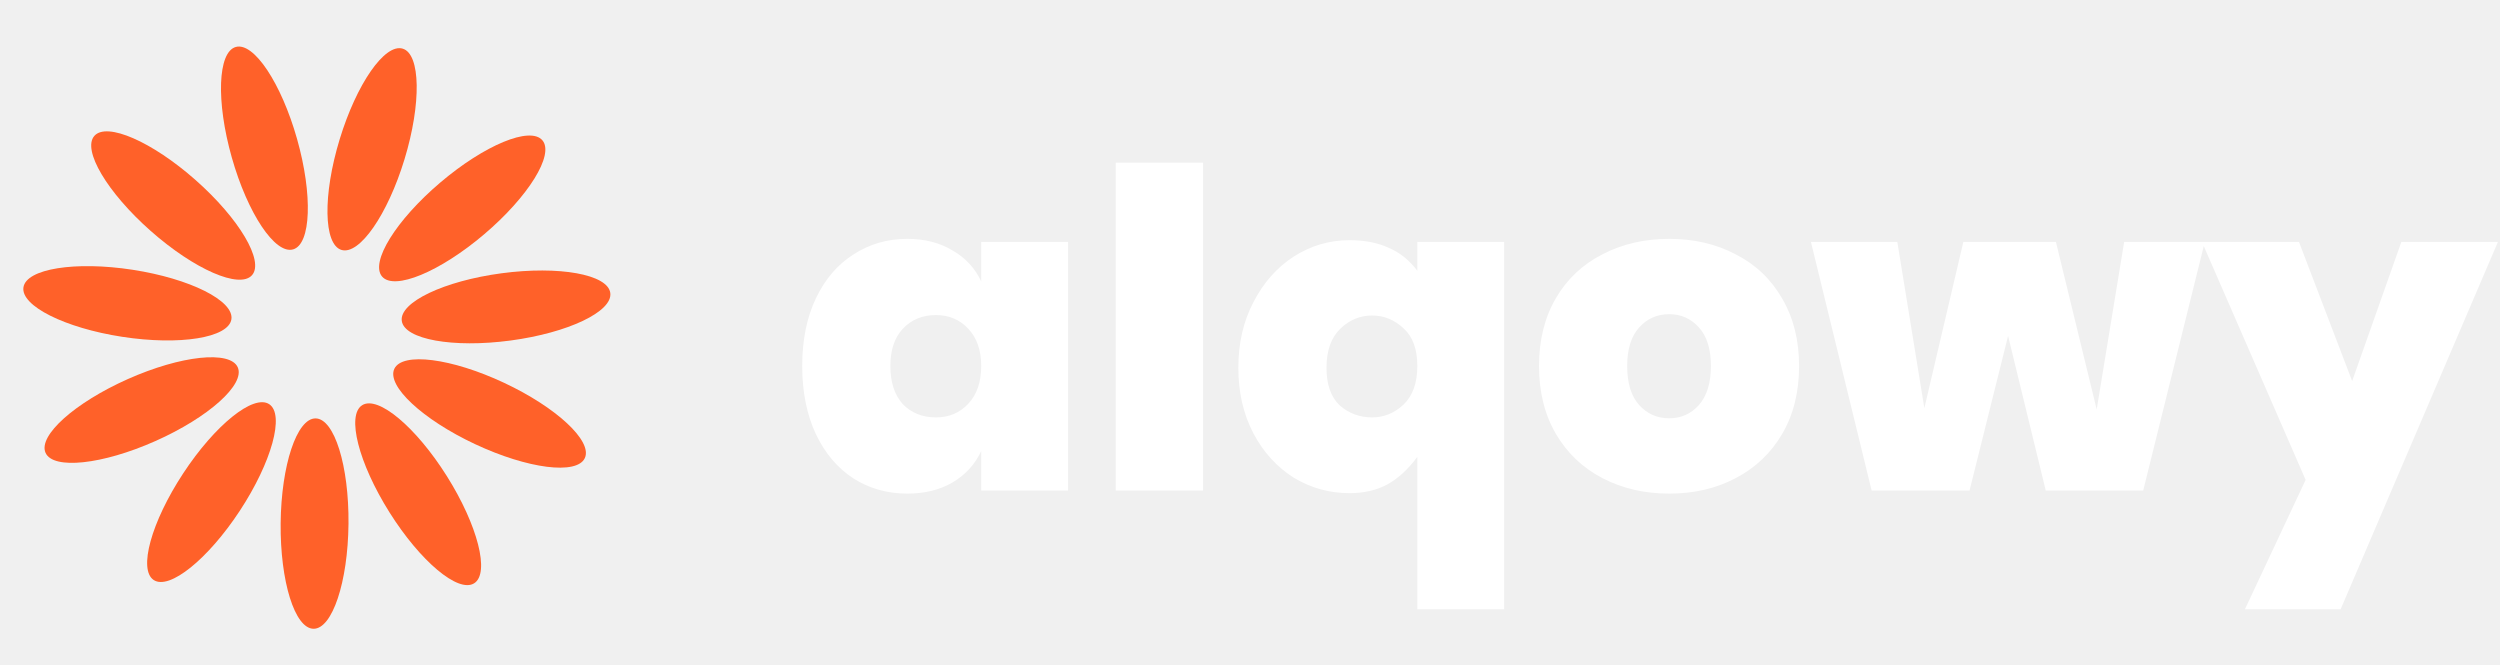
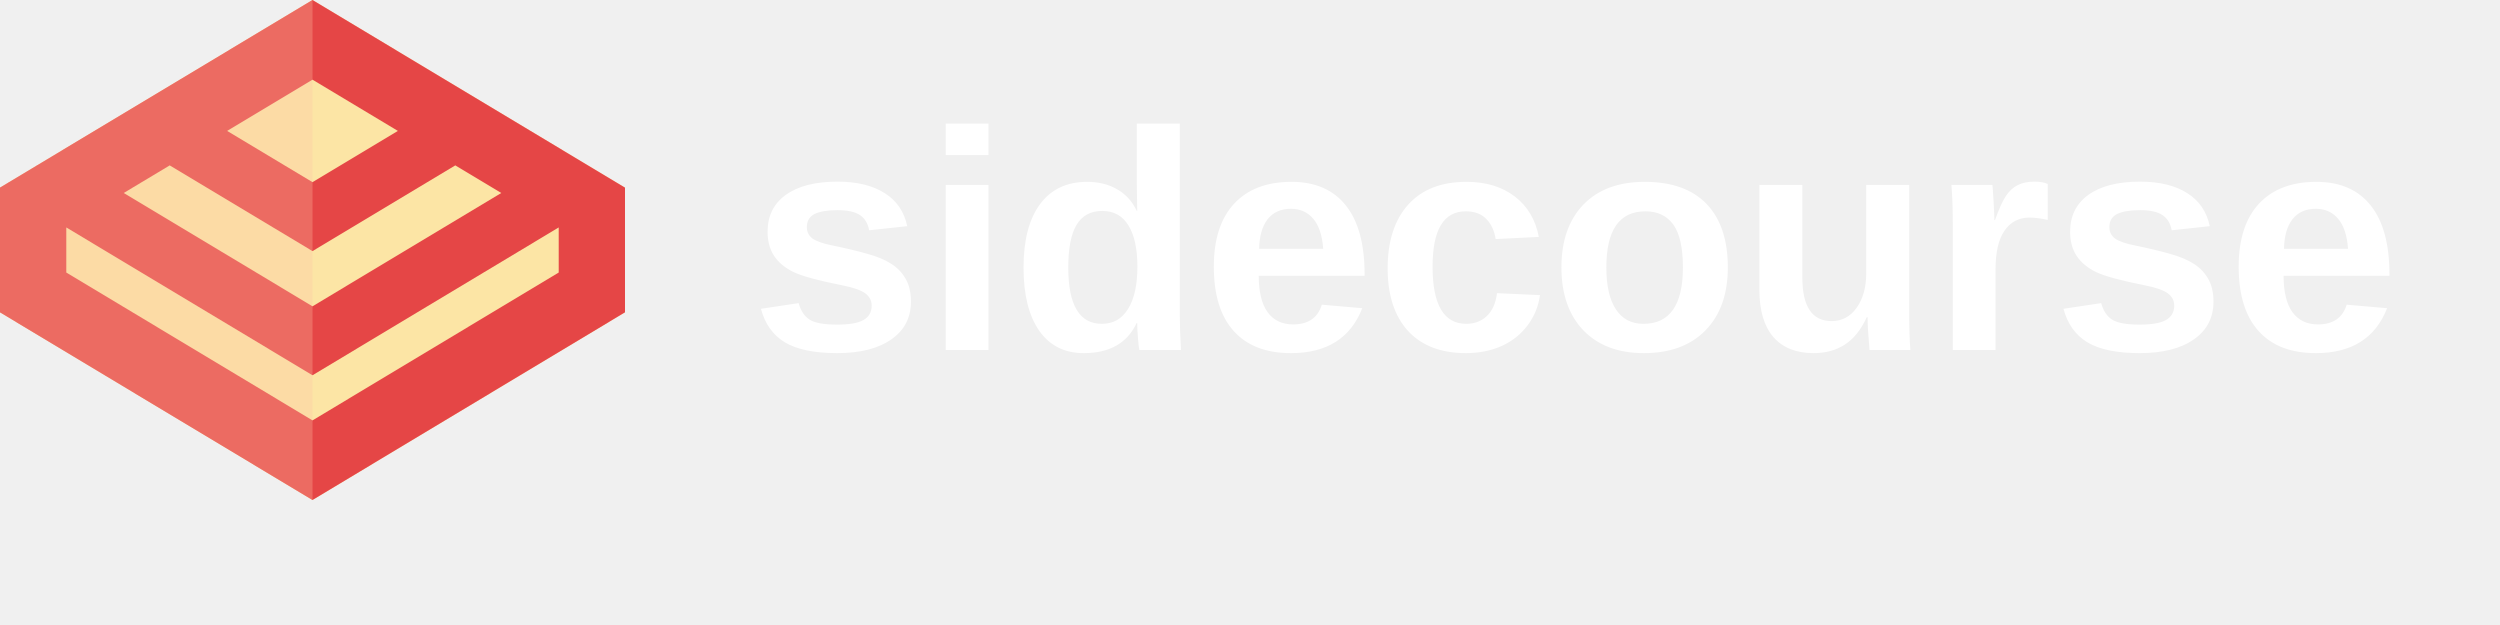
- <svg xmlns="http://www.w3.org/2000/svg" width="158" height="42" viewBox="0 0 158 42" fill="none">
-   <path d="M22.025 33.111C22.061 29.44 21.13 26.454 19.946 26.443C18.762 26.431 17.773 29.398 17.737 33.07C17.701 36.741 18.632 39.727 19.816 39.738C21 39.75 21.989 36.783 22.025 33.111Z" fill="#FF6129" />
-   <path d="M15.158 32.278C17.173 29.209 18.004 26.194 17.014 25.544C16.024 24.894 13.588 26.855 11.573 29.924C9.558 32.993 8.727 36.008 9.716 36.658C10.706 37.308 13.142 35.347 15.158 32.278Z" fill="#FF6129" />
-   <path d="M9.823 27.874C13.178 26.382 15.507 24.296 15.026 23.214C14.545 22.132 11.435 22.464 8.081 23.956C4.726 25.449 2.397 27.535 2.878 28.617C3.359 29.699 6.469 29.367 9.823 27.874Z" fill="#FF6129" />
-   <path d="M14.624 20.18C14.804 19.009 12.008 17.608 8.379 17.049C4.75 16.491 1.662 16.986 1.482 18.157C1.302 19.327 4.098 20.729 7.727 21.287C11.356 21.846 14.444 21.35 14.624 20.18Z" fill="#FF6129" />
-   <path d="M15.927 17.392C16.711 16.505 15.116 13.814 12.365 11.383C9.614 8.951 6.748 7.699 5.964 8.587C5.18 9.474 6.774 12.164 9.525 14.596C12.277 17.027 15.142 18.279 15.927 17.392Z" fill="#FF6129" />
-   <path d="M18.521 15.762C19.66 15.44 19.774 12.315 18.774 8.782C17.774 5.249 16.04 2.646 14.901 2.969C13.761 3.291 13.648 6.416 14.648 9.949C15.648 13.482 17.382 16.085 18.521 15.762Z" fill="#FF6129" />
-   <path d="M25.567 10.059C26.636 6.547 26.584 3.42 25.452 3.075C24.319 2.73 22.534 5.298 21.465 8.811C20.395 12.323 20.447 15.45 21.58 15.795C22.713 16.14 24.498 13.572 25.567 10.059Z" fill="#FF6129" />
-   <path d="M30.601 14.805C33.399 12.428 35.046 9.769 34.279 8.867C33.513 7.965 30.623 9.16 27.825 11.537C25.027 13.915 23.38 16.573 24.146 17.476C24.913 18.378 27.803 17.183 30.601 14.805Z" fill="#FF6129" />
-   <path d="M32.266 21.521C35.905 21.035 38.728 19.689 38.571 18.515C38.414 17.341 35.336 16.785 31.697 17.271C28.058 17.758 25.235 19.104 25.392 20.278C25.549 21.452 28.627 22.008 32.266 21.521Z" fill="#FF6129" />
-   <path d="M36.96 28.953C37.463 27.881 35.175 25.748 31.85 24.19C28.526 22.632 25.423 22.238 24.921 23.311C24.418 24.383 26.706 26.515 30.031 28.073C33.355 29.631 36.458 30.025 36.96 28.953Z" fill="#FF6129" />
-   <path d="M29.967 36.864C30.97 36.234 30.198 33.203 28.244 30.095C26.289 26.987 23.892 24.978 22.89 25.608C21.887 26.238 22.659 29.269 24.613 32.377C26.568 35.486 28.965 37.494 29.967 36.864Z" fill="#FF6129" />
-   <path d="M57.336 15.096C58.437 15.096 59.389 15.339 60.192 15.824C61.013 16.291 61.62 16.944 62.012 17.784V15.292H67.5V31H62.012V28.508C61.62 29.348 61.013 30.011 60.192 30.496C59.389 30.963 58.437 31.196 57.336 31.196C56.085 31.196 54.956 30.879 53.948 30.244C52.94 29.591 52.147 28.657 51.568 27.444C50.989 26.212 50.7 24.775 50.7 23.132C50.7 21.489 50.989 20.061 51.568 18.848C52.147 17.635 52.94 16.711 53.948 16.076C54.956 15.423 56.085 15.096 57.336 15.096ZM59.156 19.912C58.297 19.912 57.597 20.201 57.056 20.78C56.533 21.34 56.272 22.124 56.272 23.132C56.272 24.159 56.533 24.961 57.056 25.54C57.597 26.1 58.297 26.38 59.156 26.38C59.977 26.38 60.659 26.091 61.2 25.512C61.741 24.933 62.012 24.14 62.012 23.132C62.012 22.143 61.741 21.359 61.2 20.78C60.659 20.201 59.977 19.912 59.156 19.912ZM76.032 10.28V31H70.516V10.28H76.032ZM85.29 15.18C86.243 15.18 87.064 15.339 87.754 15.656C88.464 15.955 89.07 16.44 89.575 17.112V15.292H95.062V38.504H89.575V28.872C89.014 29.637 88.389 30.216 87.698 30.608C87.008 30.981 86.205 31.168 85.29 31.168C84.021 31.168 82.845 30.841 81.763 30.188C80.698 29.516 79.849 28.583 79.215 27.388C78.58 26.175 78.263 24.793 78.263 23.244C78.263 21.695 78.58 20.313 79.215 19.1C79.849 17.868 80.698 16.907 81.763 16.216C82.845 15.525 84.021 15.18 85.29 15.18ZM86.719 19.94C85.953 19.94 85.281 20.22 84.703 20.78C84.124 21.34 83.835 22.161 83.835 23.244C83.835 24.308 84.115 25.101 84.674 25.624C85.253 26.128 85.934 26.38 86.719 26.38C87.465 26.38 88.128 26.109 88.707 25.568C89.285 25.008 89.575 24.196 89.575 23.132C89.575 22.068 89.285 21.275 88.707 20.752C88.128 20.211 87.465 19.94 86.719 19.94ZM105.498 15.096C107.066 15.096 108.466 15.423 109.698 16.076C110.949 16.711 111.929 17.644 112.638 18.876C113.348 20.089 113.702 21.508 113.702 23.132C113.702 24.775 113.348 26.203 112.638 27.416C111.929 28.629 110.949 29.563 109.698 30.216C108.466 30.869 107.066 31.196 105.498 31.196C103.93 31.196 102.521 30.869 101.27 30.216C100.02 29.563 99.04 28.629 98.33 27.416C97.621 26.203 97.266 24.775 97.266 23.132C97.266 21.489 97.621 20.061 98.33 18.848C99.04 17.635 100.02 16.711 101.27 16.076C102.521 15.423 103.93 15.096 105.498 15.096ZM105.498 19.856C104.733 19.856 104.098 20.136 103.594 20.696C103.09 21.256 102.838 22.068 102.838 23.132C102.838 24.215 103.09 25.036 103.594 25.596C104.098 26.156 104.733 26.436 105.498 26.436C106.245 26.436 106.87 26.156 107.374 25.596C107.878 25.017 108.13 24.196 108.13 23.132C108.13 22.068 107.878 21.256 107.374 20.696C106.87 20.136 106.245 19.856 105.498 19.856ZM139.343 15.292L135.451 31H129.291L126.911 21.228L124.475 31H118.287L114.451 15.292H119.911L121.619 25.792L124.083 15.292H129.935L132.511 25.876L134.247 15.292H139.343ZM145.296 15.292L148.656 24.084L151.764 15.292H157.868L147.928 38.504H141.88L145.716 30.328L139.164 15.292H145.296Z" fill="white" />
+ <svg xmlns="http://www.w3.org/2000/svg" id="logo-39" width="200" height="50" viewBox="0 0 200 50" fill="none">
+   <path d="M25 0L50 15.01V24.986L25 40L0 24.986V15.01L25 0Z" fill="#FCE5A5" class="ccompli2" />
+   <path fill-rule="evenodd" clip-rule="evenodd" d="M0 15.01L25 0L50 15.01V24.986L25 40L0 24.986V15.01ZM25 33.631L44.697 21.802V18.195L44.696 18.195L25 30.02L5.304 18.195L5.303 18.195V21.802L25 33.631ZM25 24.505L40.102 15.438L36.423 13.23L25 20.088L13.577 13.23L9.898 15.438L25 24.505ZM25 14.573L31.829 10.473L25 6.375L18.171 10.473L25 14.573Z" fill="#E54646" class="ccustom" />
+   <path d="M25 0L0 15.01V24.986L25 40L25 0Z" fill="#FCC3A5" class="ccompli2" fill-opacity="0.3" />
+   <text x="60" y="28" fill="white" font-family="Arial, sans-serif" font-size="25" font-weight="bold">sidecourse</text>
</svg>
